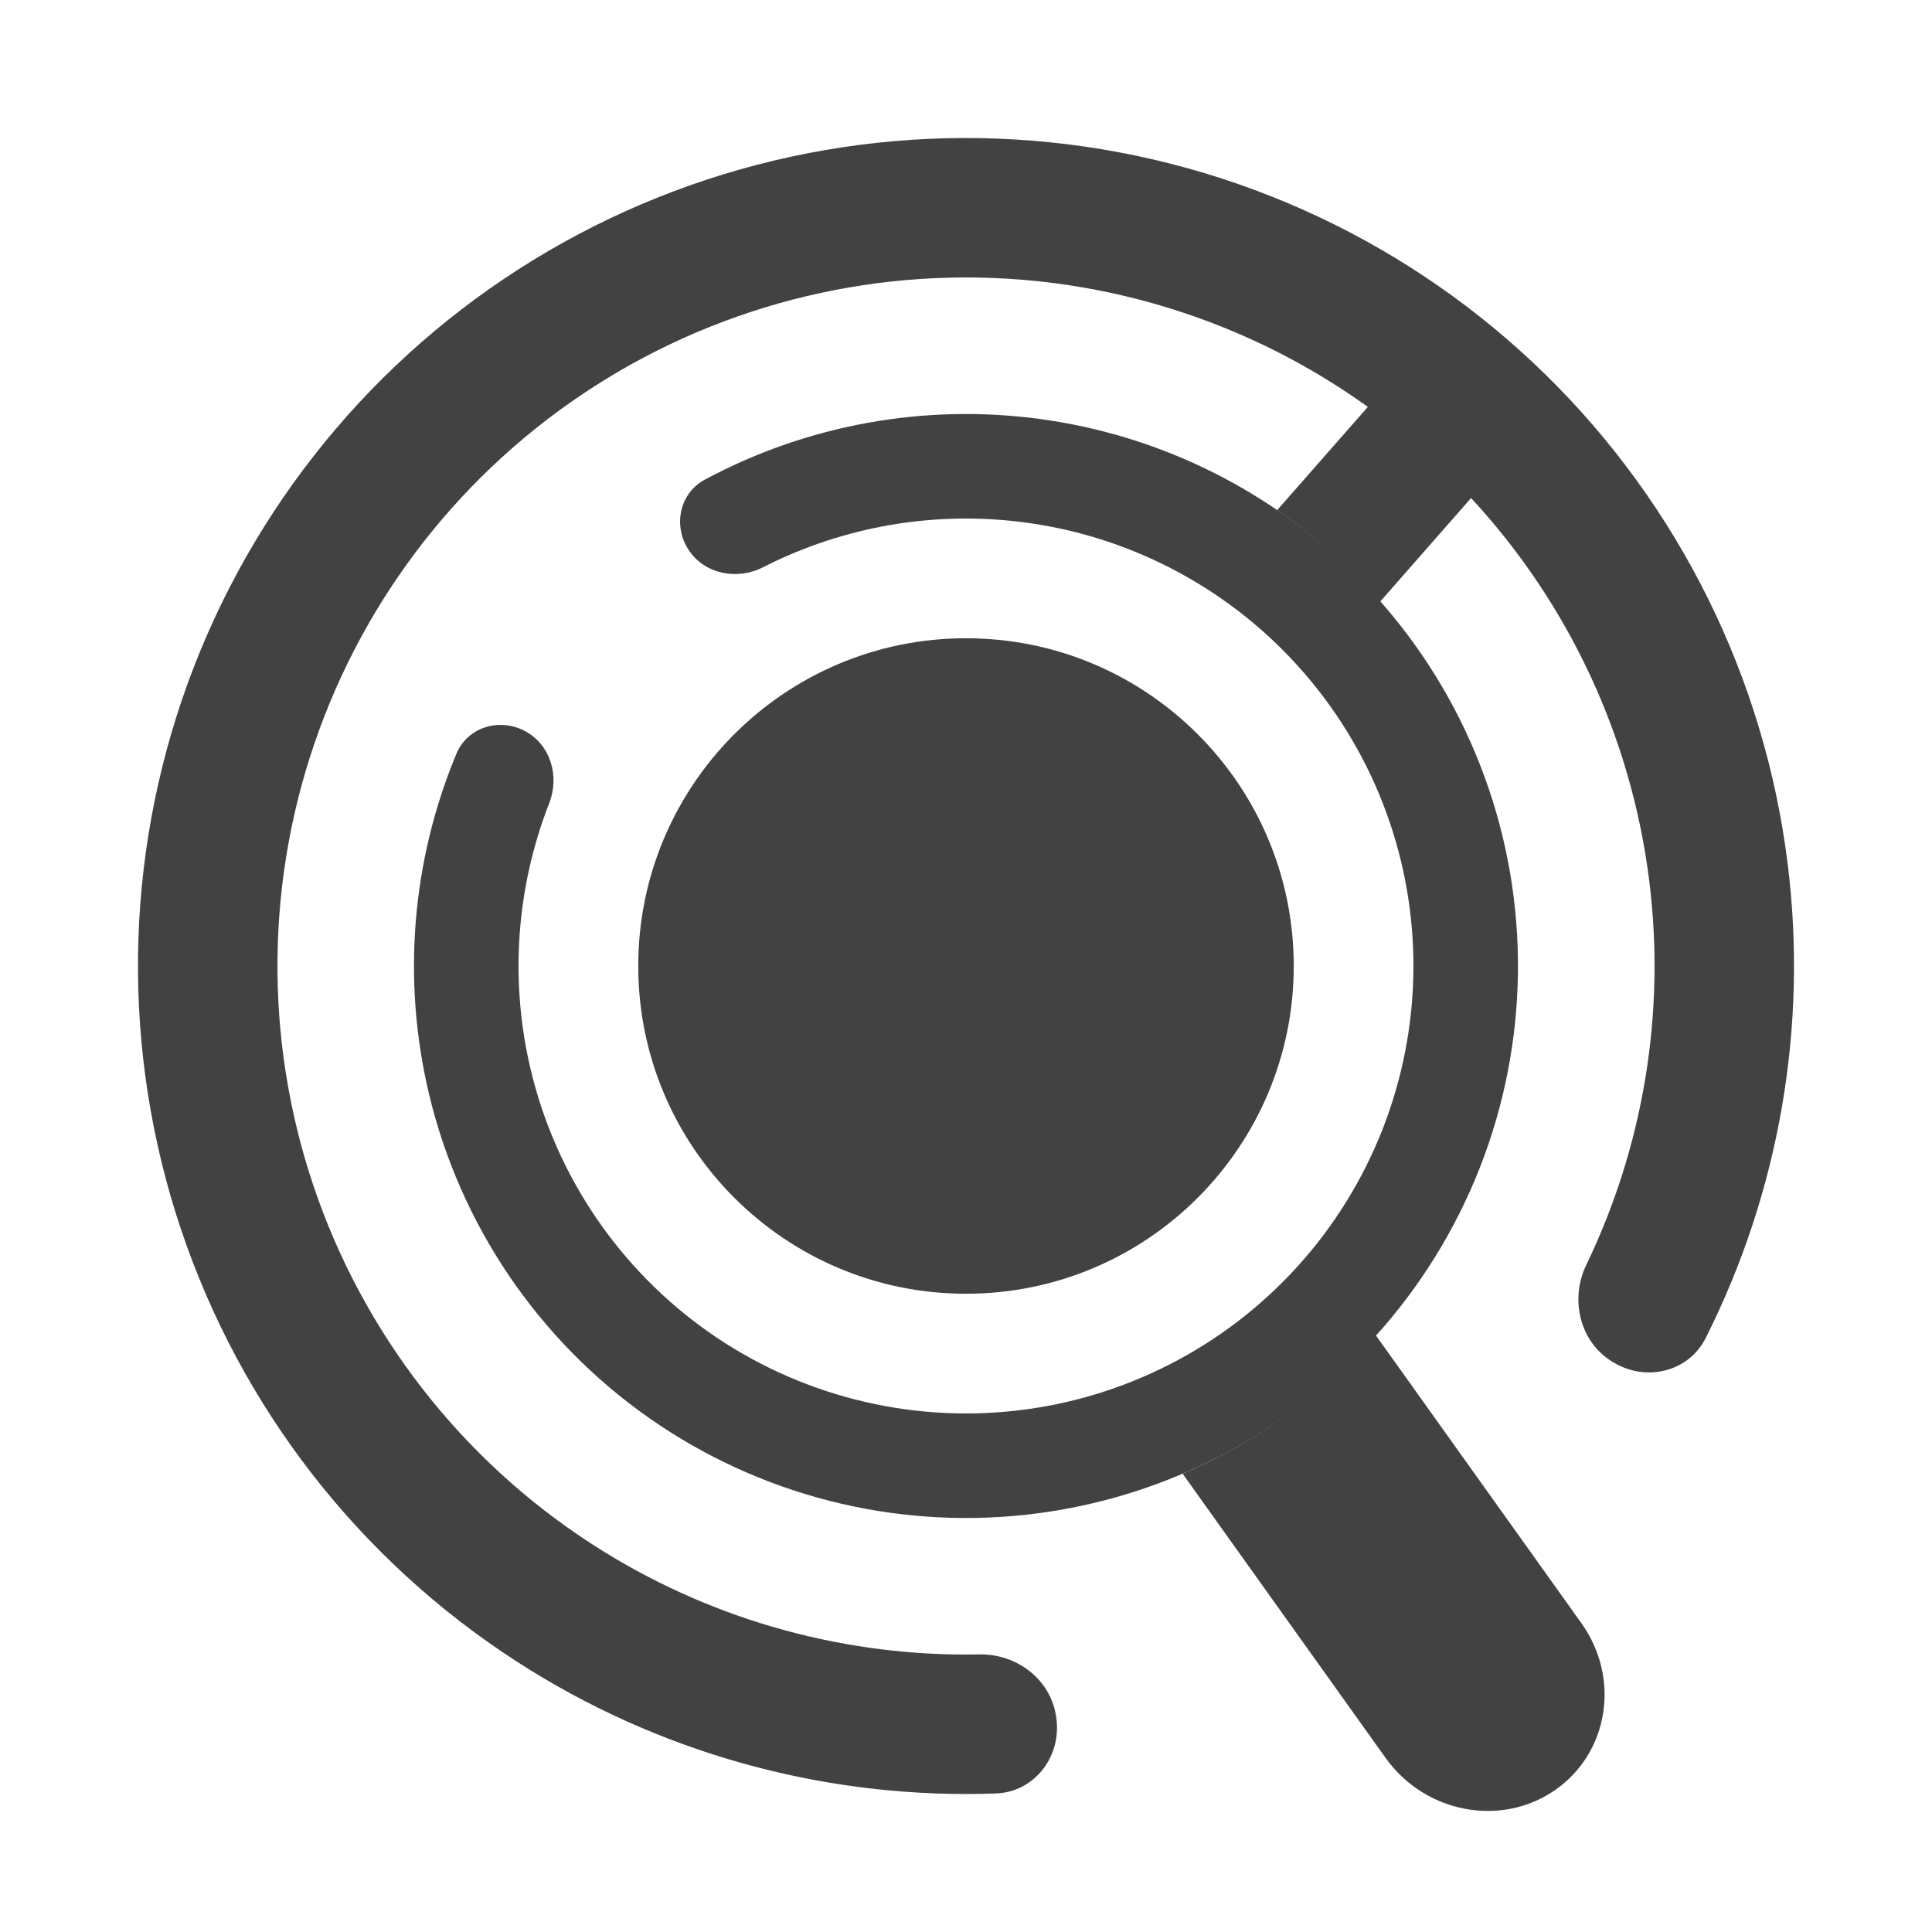
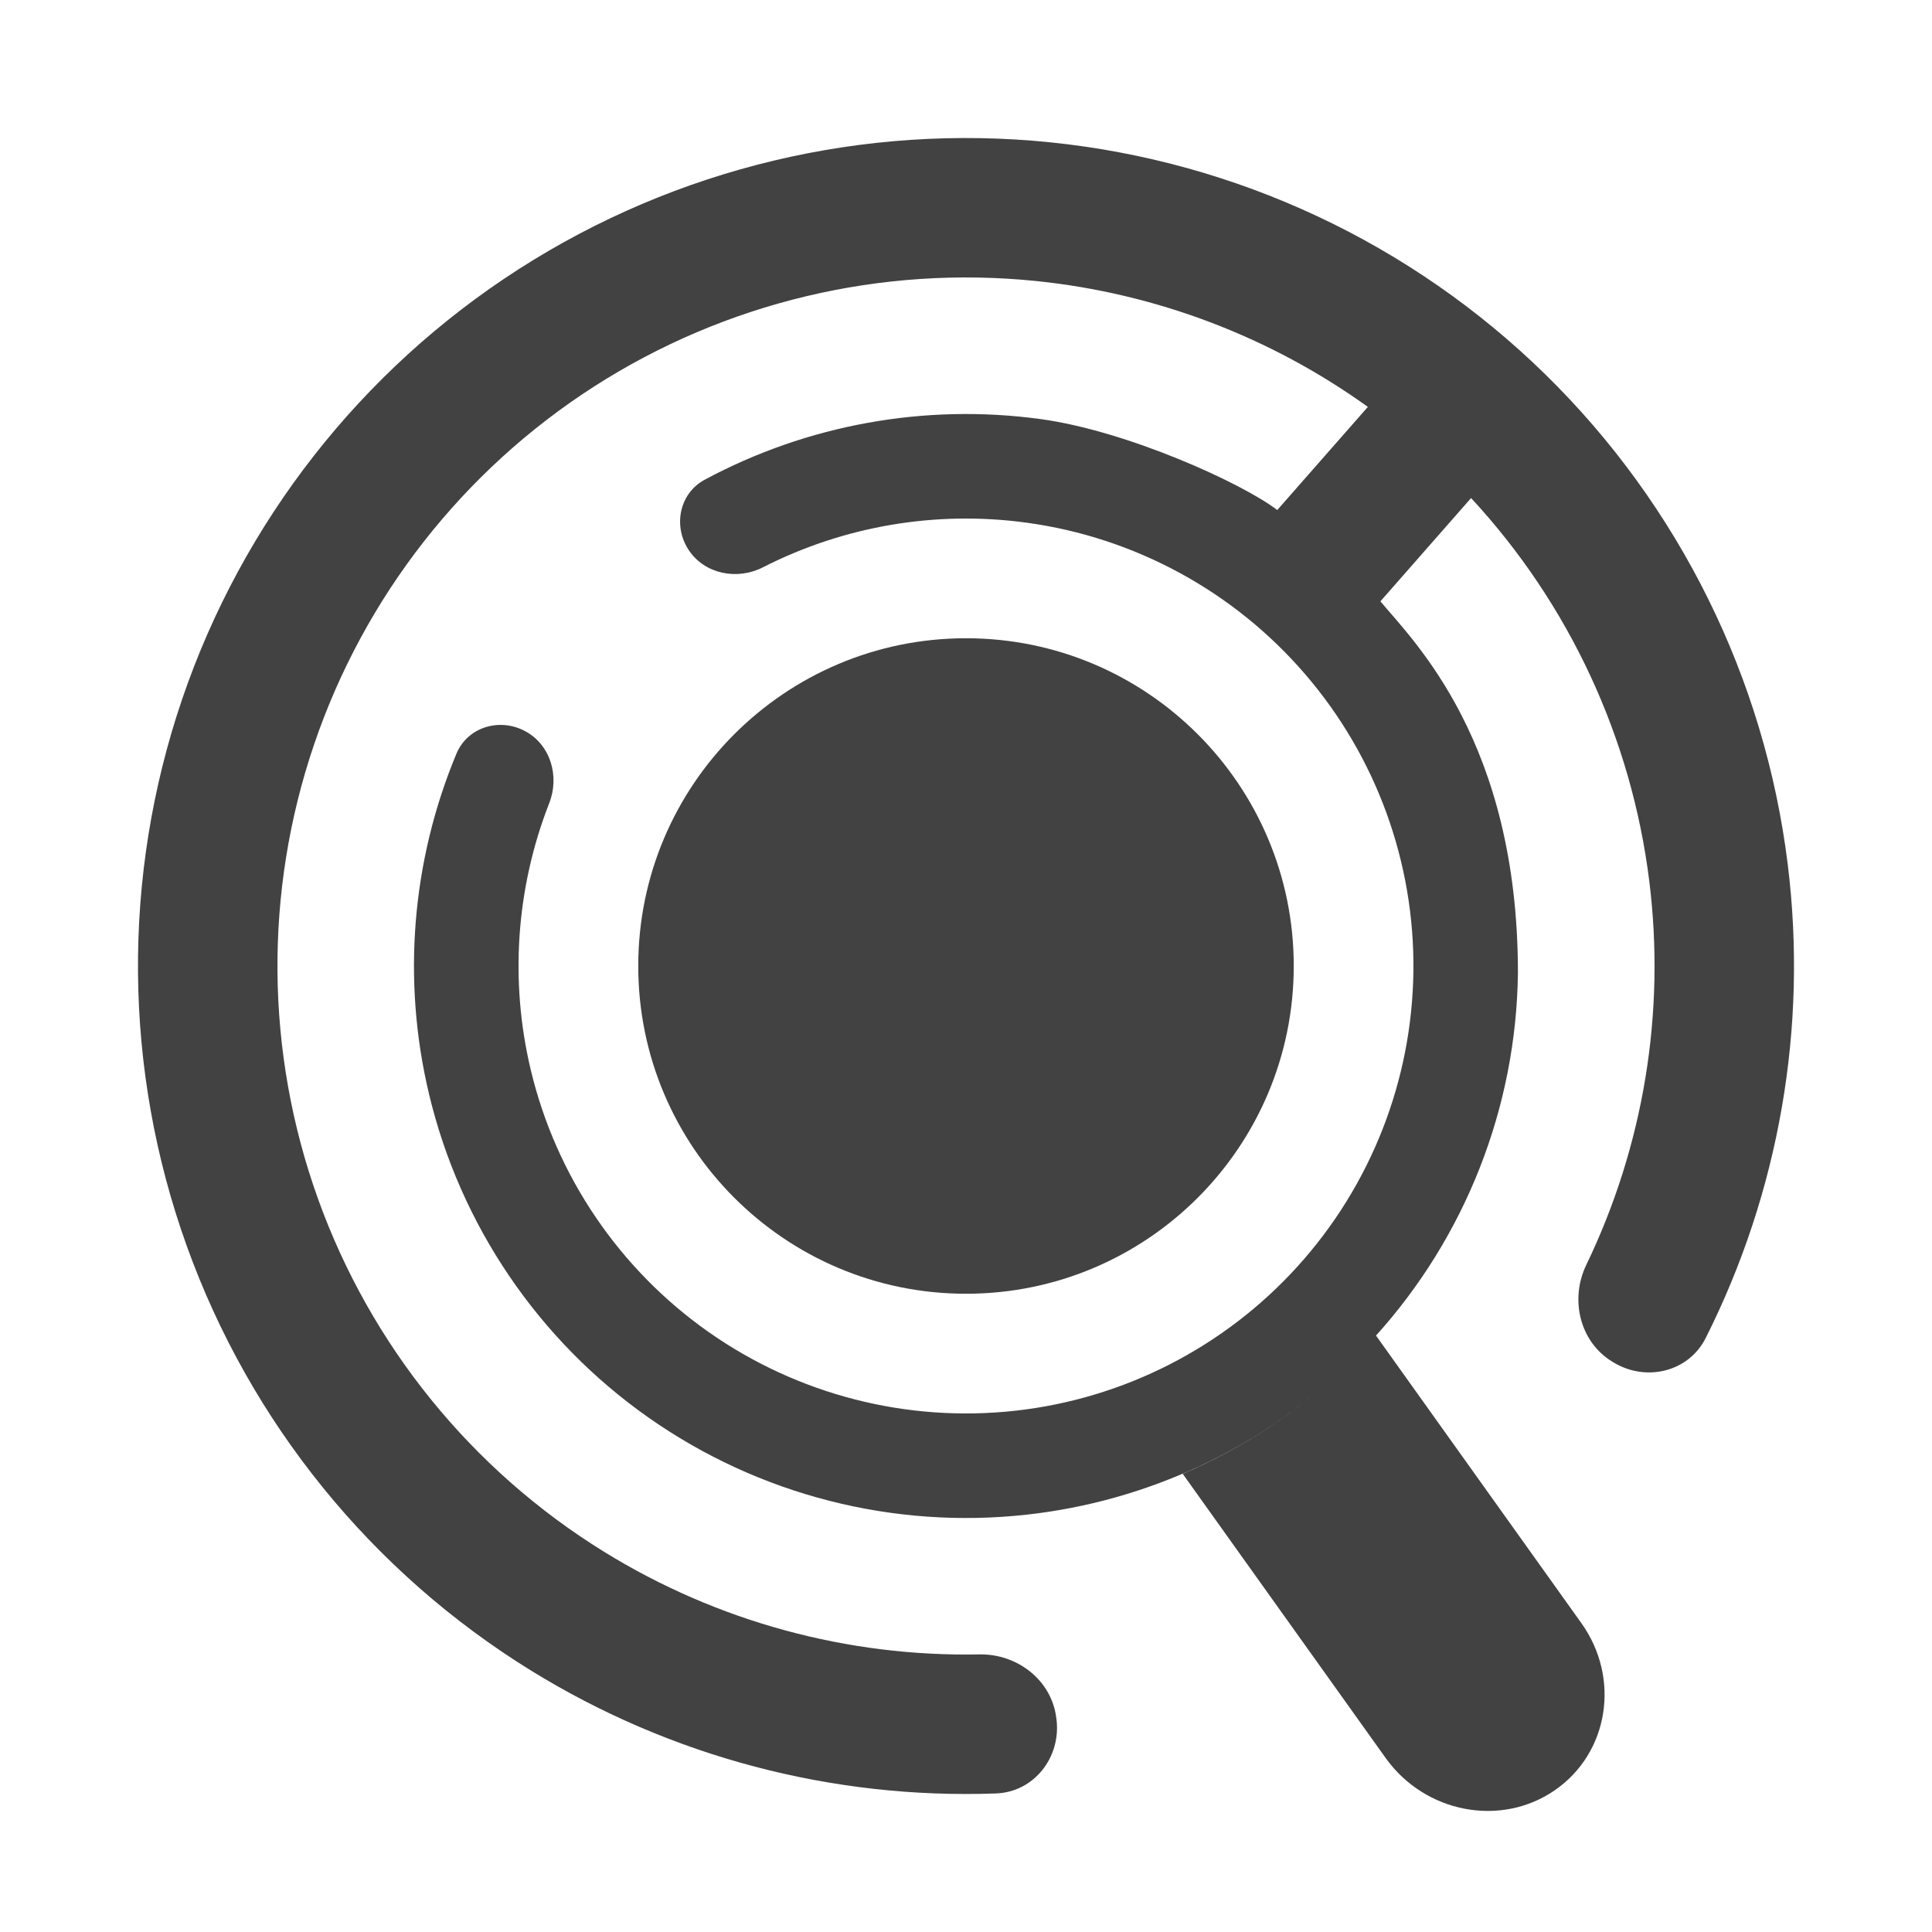
<svg xmlns="http://www.w3.org/2000/svg" width="28" height="28" viewBox="0 0 28 28" fill="none">
-   <path d="M14.434 25.992C14.986 25.972 15.377 25.47 15.312 24.922L15.309 24.901C15.243 24.352 14.745 23.966 14.193 23.977C12.283 24.014 10.395 23.502 8.757 22.491C6.835 21.304 5.373 19.501 4.609 17.375C3.845 15.249 3.825 12.927 4.552 10.789C5.279 8.65 6.71 6.821 8.611 5.601C10.512 4.381 12.771 3.843 15.018 4.073C16.76 4.252 18.416 4.885 19.824 5.897L18.511 7.392C18.856 7.628 19.181 7.89 19.484 8.176C18.277 7.039 16.74 6.3 15.083 6.074C13.401 5.844 11.696 6.156 10.212 6.953C9.844 7.152 9.751 7.626 9.983 7.974C10.215 8.322 10.684 8.412 11.057 8.222C12.229 7.624 13.562 7.395 14.878 7.575C16.445 7.789 17.88 8.569 18.912 9.767C19.945 10.965 20.504 12.499 20.484 14.081C20.464 15.662 19.867 17.182 18.805 18.354C17.743 19.526 16.29 20.27 14.717 20.445C13.146 20.62 11.564 20.214 10.27 19.305C8.976 18.395 8.059 17.043 7.692 15.505C7.384 14.213 7.481 12.864 7.96 11.639C8.113 11.249 7.978 10.791 7.608 10.595C7.239 10.398 6.776 10.537 6.615 10.923C5.967 12.478 5.824 14.205 6.218 15.857C6.671 17.755 7.802 19.422 9.398 20.544C10.995 21.666 12.946 22.167 14.885 21.951C16.616 21.758 18.231 21.007 19.489 19.82C18.808 20.462 18.014 20.987 17.141 21.36L20.081 25.477C20.652 26.276 21.75 26.486 22.533 25.946C23.316 25.406 23.489 24.322 22.918 23.523L19.942 19.356C19.902 19.401 19.861 19.445 19.82 19.489C19.856 19.451 19.892 19.411 19.928 19.372C21.238 17.926 21.975 16.051 21.999 14.1C22.024 12.149 21.334 10.256 20.06 8.778C19.978 8.682 19.894 8.589 19.808 8.498C19.875 8.569 19.941 8.641 20.006 8.715L21.32 7.218C22.739 8.75 23.645 10.692 23.903 12.773C24.14 14.682 23.819 16.612 22.989 18.333C22.75 18.83 22.893 19.444 23.364 19.733L23.381 19.743C23.853 20.032 24.472 19.885 24.72 19.392C25.784 17.277 26.202 14.888 25.909 12.524C25.575 9.828 24.336 7.326 22.395 5.425C20.454 3.525 17.926 2.34 15.224 2.063C12.522 1.786 9.806 2.433 7.519 3.9C5.233 5.367 3.513 7.566 2.638 10.138C1.764 12.71 1.788 15.502 2.707 18.058C3.626 20.615 5.384 22.784 7.696 24.211C9.722 25.462 12.069 26.078 14.434 25.992Z" fill="#424242" />
+   <path d="M14.434 25.992C14.986 25.972 15.377 25.47 15.312 24.922L15.309 24.901C15.243 24.352 14.745 23.966 14.193 23.977C12.283 24.014 10.395 23.502 8.757 22.491C6.835 21.304 5.373 19.501 4.609 17.375C3.845 15.249 3.825 12.927 4.552 10.789C5.279 8.65 6.71 6.821 8.611 5.601C10.512 4.381 12.771 3.843 15.018 4.073C16.76 4.252 18.416 4.885 19.824 5.897L18.511 7.392C18 7 16.332 6.244 15.083 6.074C13.401 5.844 11.696 6.156 10.212 6.953C9.844 7.152 9.751 7.626 9.983 7.974C10.215 8.322 10.684 8.412 11.057 8.222C12.229 7.624 13.562 7.395 14.878 7.575C16.445 7.789 17.88 8.569 18.912 9.767C19.945 10.965 20.504 12.499 20.484 14.081C20.464 15.662 19.867 17.182 18.805 18.354C17.743 19.526 16.29 20.27 14.717 20.445C13.146 20.62 11.564 20.214 10.27 19.305C8.976 18.395 8.059 17.043 7.692 15.505C7.384 14.213 7.481 12.864 7.96 11.639C8.113 11.249 7.978 10.791 7.608 10.595C7.239 10.398 6.776 10.537 6.615 10.923C5.967 12.478 5.824 14.205 6.218 15.857C6.671 17.755 7.802 19.422 9.398 20.544C10.995 21.666 12.946 22.167 14.885 21.951C16.616 21.758 18.231 21.007 19.489 19.82C18.808 20.462 18.014 20.987 17.141 21.36L20.081 25.477C20.652 26.276 21.75 26.486 22.533 25.946C23.316 25.406 23.489 24.322 22.918 23.523L19.942 19.356C19.902 19.401 19.861 19.445 19.82 19.489C19.856 19.451 19.892 19.411 19.928 19.372C21.238 17.926 21.975 16.051 21.999 14.1C21.999 10.749 20.484 9.291 20.006 8.715L21.32 7.218C22.739 8.75 23.645 10.692 23.903 12.773C24.14 14.682 23.819 16.612 22.989 18.333C22.75 18.83 22.893 19.444 23.364 19.733L23.381 19.743C23.853 20.032 24.472 19.885 24.72 19.392C25.784 17.277 26.202 14.888 25.909 12.524C25.575 9.828 24.336 7.326 22.395 5.425C20.454 3.525 17.926 2.34 15.224 2.063C12.522 1.786 9.806 2.433 7.519 3.9C5.233 5.367 3.513 7.566 2.638 10.138C1.764 12.71 1.788 15.502 2.707 18.058C3.626 20.615 5.384 22.784 7.696 24.211C9.722 25.462 12.069 26.078 14.434 25.992Z" fill="#424242" />
  <path d="M14 9.25C11.377 9.25 9.25 11.377 9.25 14C9.25 16.623 11.377 18.75 14 18.75C16.623 18.75 18.75 16.623 18.75 14C18.75 11.377 16.623 9.25 14 9.25Z" fill="#424242" />
</svg>
